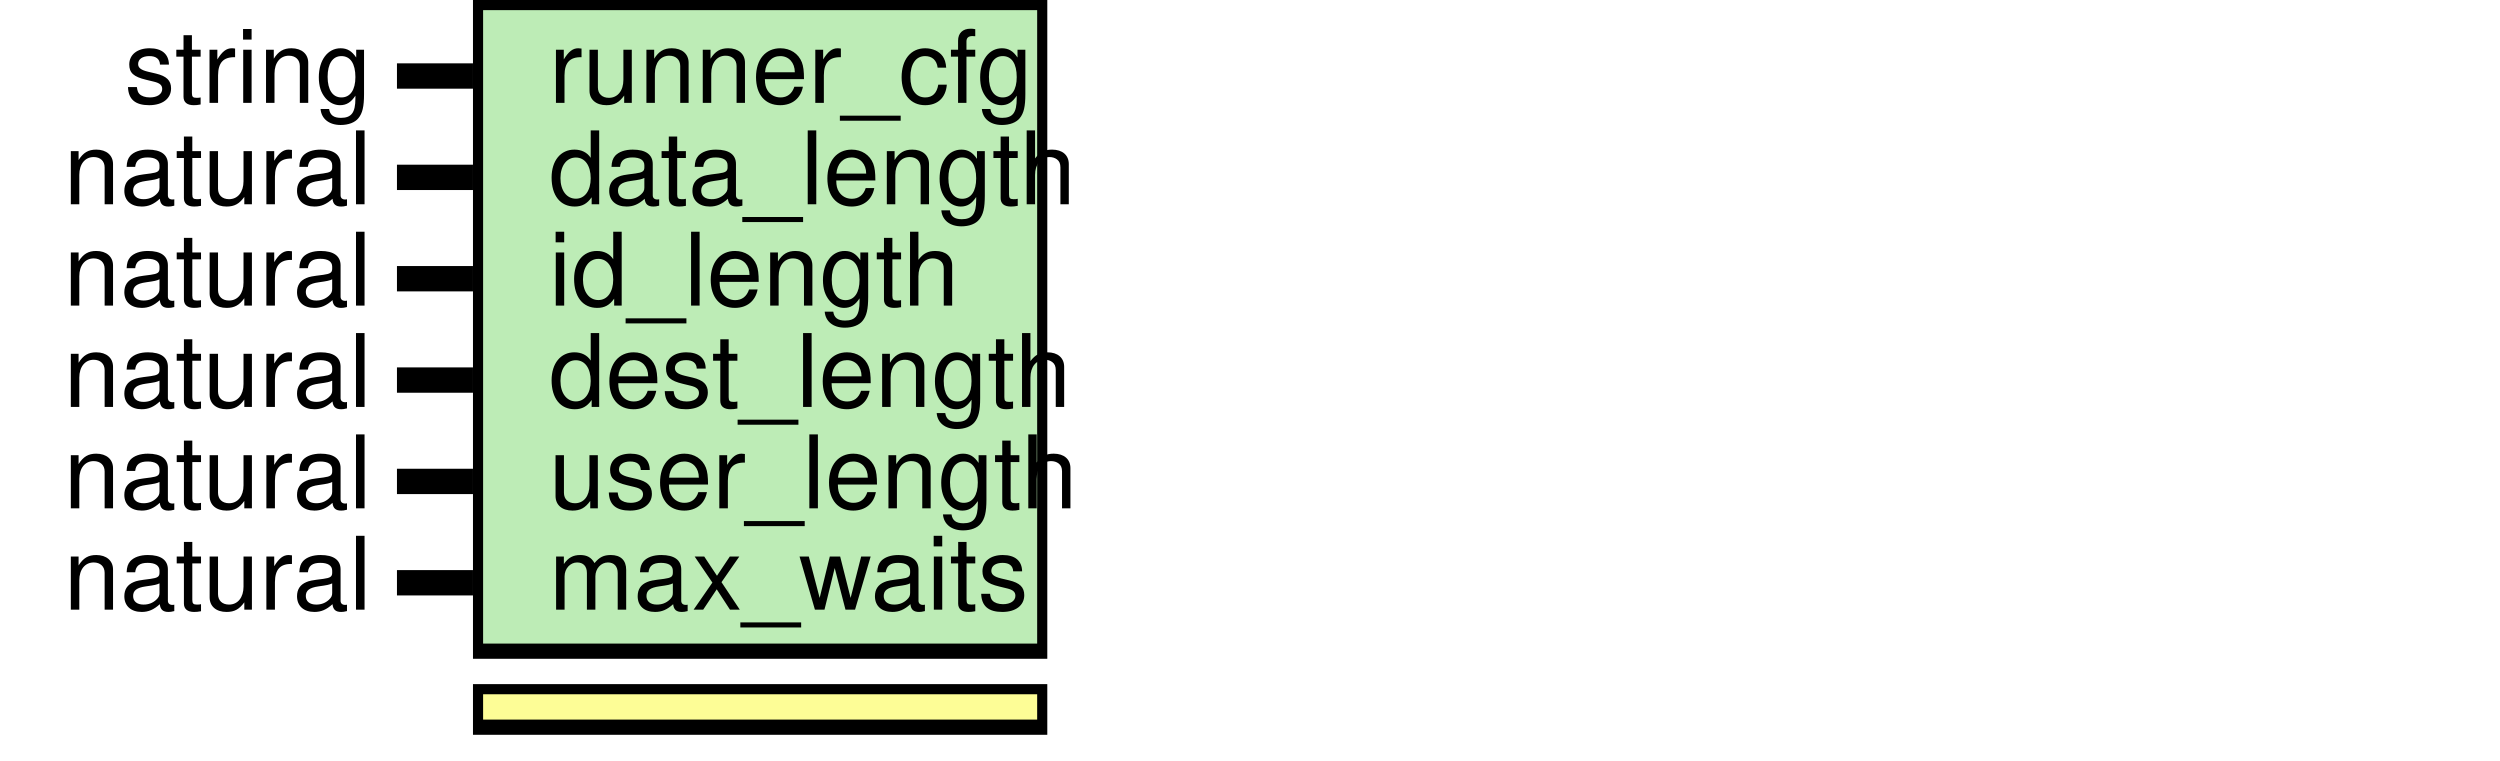
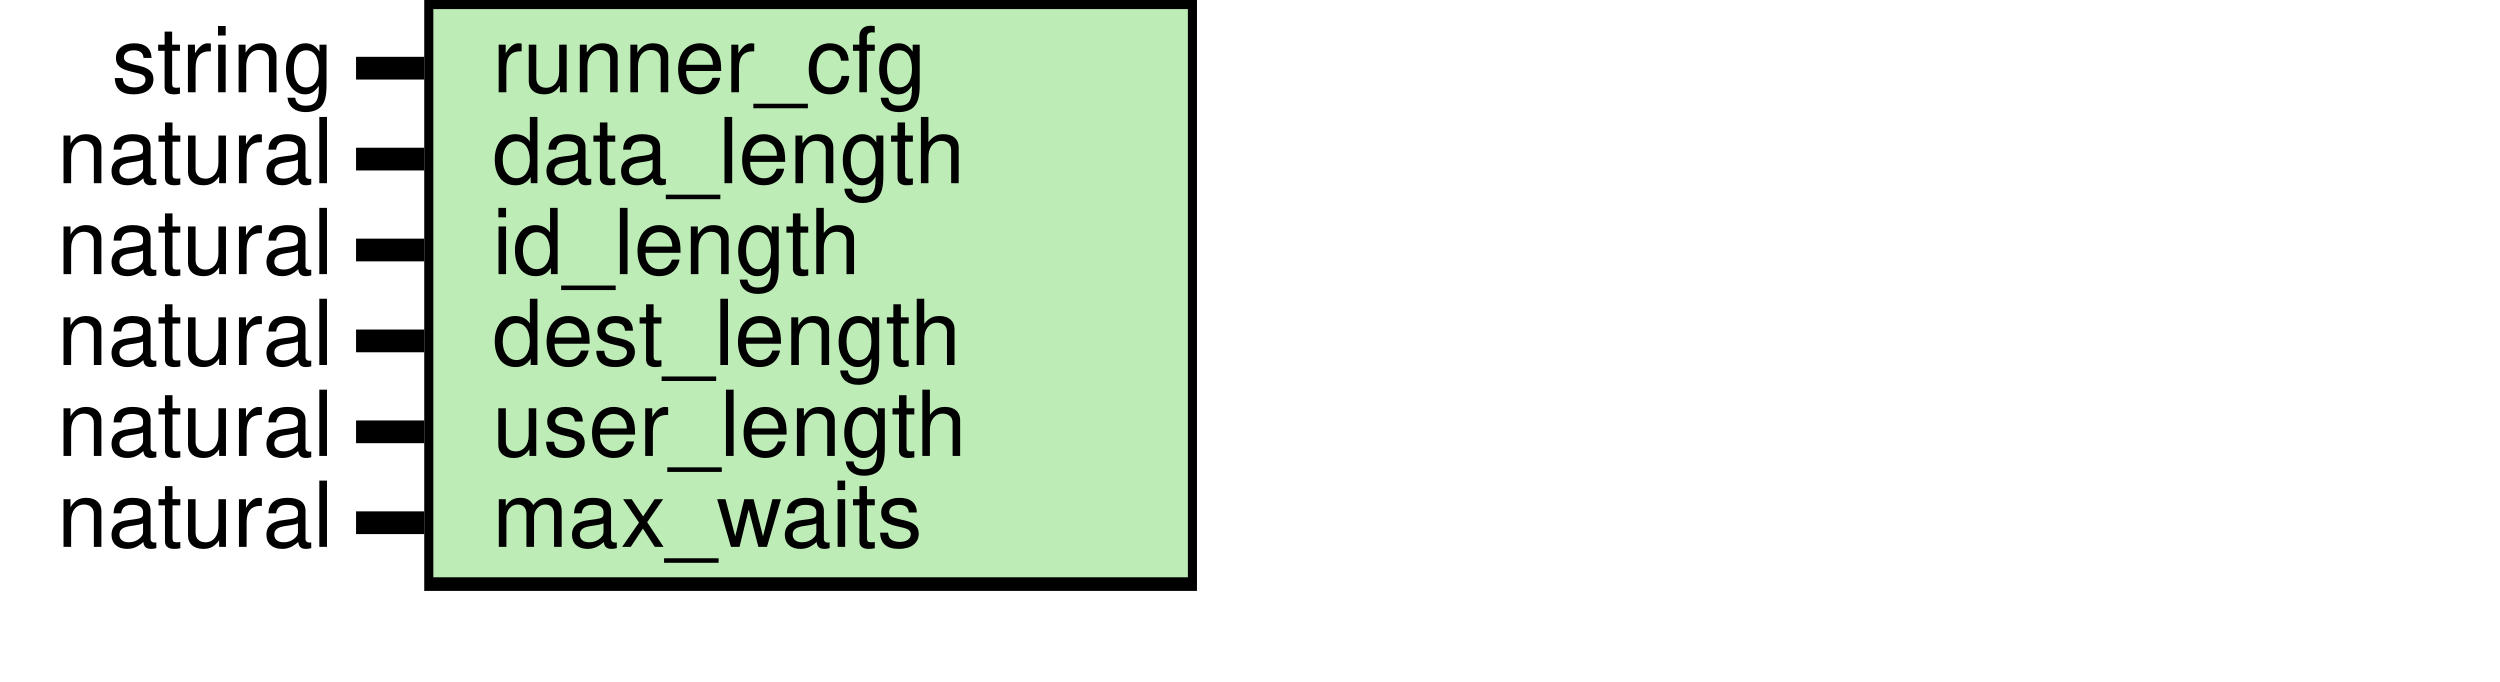
- <svg xmlns="http://www.w3.org/2000/svg" xmlns:ns1="http://svgjs.com/svgjs" version="1.1" viewBox="0 0 493.333 150">
+ <svg xmlns="http://www.w3.org/2000/svg" xmlns:ns1="http://svgjs.com/svgjs" version="1.1" viewBox="0 0 550 150">
  <svg id="SvgjsSvg1002" width="2" height="0" focusable="false" style="overflow:hidden;top:-100%;left:-100%;position:absolute;opacity:0">
    <polyline id="SvgjsPolyline1003" points="78.333,0 93.333,0" />
    <path id="SvgjsPath1004" d="M0 0 " />
  </svg>
-   <rect id="SvgjsRect1006" width="113.333" height="130" fill="black" x="93.333" y="0" />
-   <rect id="SvgjsRect1007" width="109.333" height="125" fill="#bdecb6" x="95.333" y="2" />
+   <rect id="SvgjsRect1006" width="170" height="130" fill="black" x="93.333" y="0" />
+   <rect id="SvgjsRect1007" width="166" height="125" fill="#bdecb6" x="95.333" y="2" />
  <text id="SvgjsText1008" font-family="Helvetica" x="73.333" y="-5.698" font-size="20" text-anchor="end" family="Helvetica" size="20" anchor="end" ns1:data="{&quot;leading&quot;:&quot;1.3&quot;}">
    <tspan id="SvgjsTspan1009" dy="26" x="73.333" ns1:data="{&quot;newLined&quot;:true}">   string </tspan>
  </text>
  <text id="SvgjsText1010" font-family="Helvetica" x="108.333" y="-5.698" font-size="20" text-anchor="start" family="Helvetica" size="20" anchor="start" ns1:data="{&quot;leading&quot;:&quot;1.3&quot;}">
    <tspan id="SvgjsTspan1011" dy="26" x="108.333" ns1:data="{&quot;newLined&quot;:true}">   runner_cfg </tspan>
  </text>
  <line id="SvgjsLine1012" x1="78.333" y1="15" x2="93.333" y2="15" stroke-linecap="rec" stroke="black" stroke-width="5" />
  <text id="SvgjsText1013" font-family="Helvetica" x="73.333" y="14.302" font-size="20" text-anchor="end" family="Helvetica" size="20" anchor="end" ns1:data="{&quot;leading&quot;:&quot;1.3&quot;}">
    <tspan id="SvgjsTspan1014" dy="26" x="73.333" ns1:data="{&quot;newLined&quot;:true}">   natural </tspan>
  </text>
  <text id="SvgjsText1015" font-family="Helvetica" x="108.333" y="14.302" font-size="20" text-anchor="start" family="Helvetica" size="20" anchor="start" ns1:data="{&quot;leading&quot;:&quot;1.3&quot;}">
    <tspan id="SvgjsTspan1016" dy="26" x="108.333" ns1:data="{&quot;newLined&quot;:true}">   data_length </tspan>
  </text>
  <line id="SvgjsLine1017" x1="78.333" y1="35" x2="93.333" y2="35" stroke-linecap="rec" stroke="black" stroke-width="5" />
  <text id="SvgjsText1018" font-family="Helvetica" x="73.333" y="34.302" font-size="20" text-anchor="end" family="Helvetica" size="20" anchor="end" ns1:data="{&quot;leading&quot;:&quot;1.3&quot;}">
    <tspan id="SvgjsTspan1019" dy="26" x="73.333" ns1:data="{&quot;newLined&quot;:true}">   natural </tspan>
  </text>
  <text id="SvgjsText1020" font-family="Helvetica" x="108.333" y="34.302" font-size="20" text-anchor="start" family="Helvetica" size="20" anchor="start" ns1:data="{&quot;leading&quot;:&quot;1.3&quot;}">
    <tspan id="SvgjsTspan1021" dy="26" x="108.333" ns1:data="{&quot;newLined&quot;:true}">   id_length </tspan>
  </text>
  <line id="SvgjsLine1022" x1="78.333" y1="55" x2="93.333" y2="55" stroke-linecap="rec" stroke="black" stroke-width="5" />
  <text id="SvgjsText1023" font-family="Helvetica" x="73.333" y="54.302" font-size="20" text-anchor="end" family="Helvetica" size="20" anchor="end" ns1:data="{&quot;leading&quot;:&quot;1.3&quot;}">
    <tspan id="SvgjsTspan1024" dy="26" x="73.333" ns1:data="{&quot;newLined&quot;:true}">   natural </tspan>
  </text>
  <text id="SvgjsText1025" font-family="Helvetica" x="108.333" y="54.302" font-size="20" text-anchor="start" family="Helvetica" size="20" anchor="start" ns1:data="{&quot;leading&quot;:&quot;1.3&quot;}">
    <tspan id="SvgjsTspan1026" dy="26" x="108.333" ns1:data="{&quot;newLined&quot;:true}">   dest_length </tspan>
  </text>
  <line id="SvgjsLine1027" x1="78.333" y1="75" x2="93.333" y2="75" stroke-linecap="rec" stroke="black" stroke-width="5" />
  <text id="SvgjsText1028" font-family="Helvetica" x="73.333" y="74.302" font-size="20" text-anchor="end" family="Helvetica" size="20" anchor="end" ns1:data="{&quot;leading&quot;:&quot;1.3&quot;}">
    <tspan id="SvgjsTspan1029" dy="26" x="73.333" ns1:data="{&quot;newLined&quot;:true}">   natural </tspan>
  </text>
  <text id="SvgjsText1030" font-family="Helvetica" x="108.333" y="74.302" font-size="20" text-anchor="start" family="Helvetica" size="20" anchor="start" ns1:data="{&quot;leading&quot;:&quot;1.3&quot;}">
    <tspan id="SvgjsTspan1031" dy="26" x="108.333" ns1:data="{&quot;newLined&quot;:true}">   user_length </tspan>
  </text>
  <line id="SvgjsLine1032" x1="78.333" y1="95" x2="93.333" y2="95" stroke-linecap="rec" stroke="black" stroke-width="5" />
  <text id="SvgjsText1033" font-family="Helvetica" x="73.333" y="94.302" font-size="20" text-anchor="end" family="Helvetica" size="20" anchor="end" ns1:data="{&quot;leading&quot;:&quot;1.3&quot;}">
    <tspan id="SvgjsTspan1034" dy="26" x="73.333" ns1:data="{&quot;newLined&quot;:true}">   natural </tspan>
  </text>
  <text id="SvgjsText1035" font-family="Helvetica" x="108.333" y="94.302" font-size="20" text-anchor="start" family="Helvetica" size="20" anchor="start" ns1:data="{&quot;leading&quot;:&quot;1.3&quot;}">
    <tspan id="SvgjsTspan1036" dy="26" x="108.333" ns1:data="{&quot;newLined&quot;:true}">   max_waits </tspan>
  </text>
  <line id="SvgjsLine1037" x1="78.333" y1="115" x2="93.333" y2="115" stroke-linecap="rec" stroke="black" stroke-width="5" />
-   <rect id="SvgjsRect1038" width="113.333" height="10" fill="black" x="93.333" y="135" />
-   <rect id="SvgjsRect1039" width="109.333" height="5" fill="#fdfd96" x="95.333" y="137" />
</svg>
